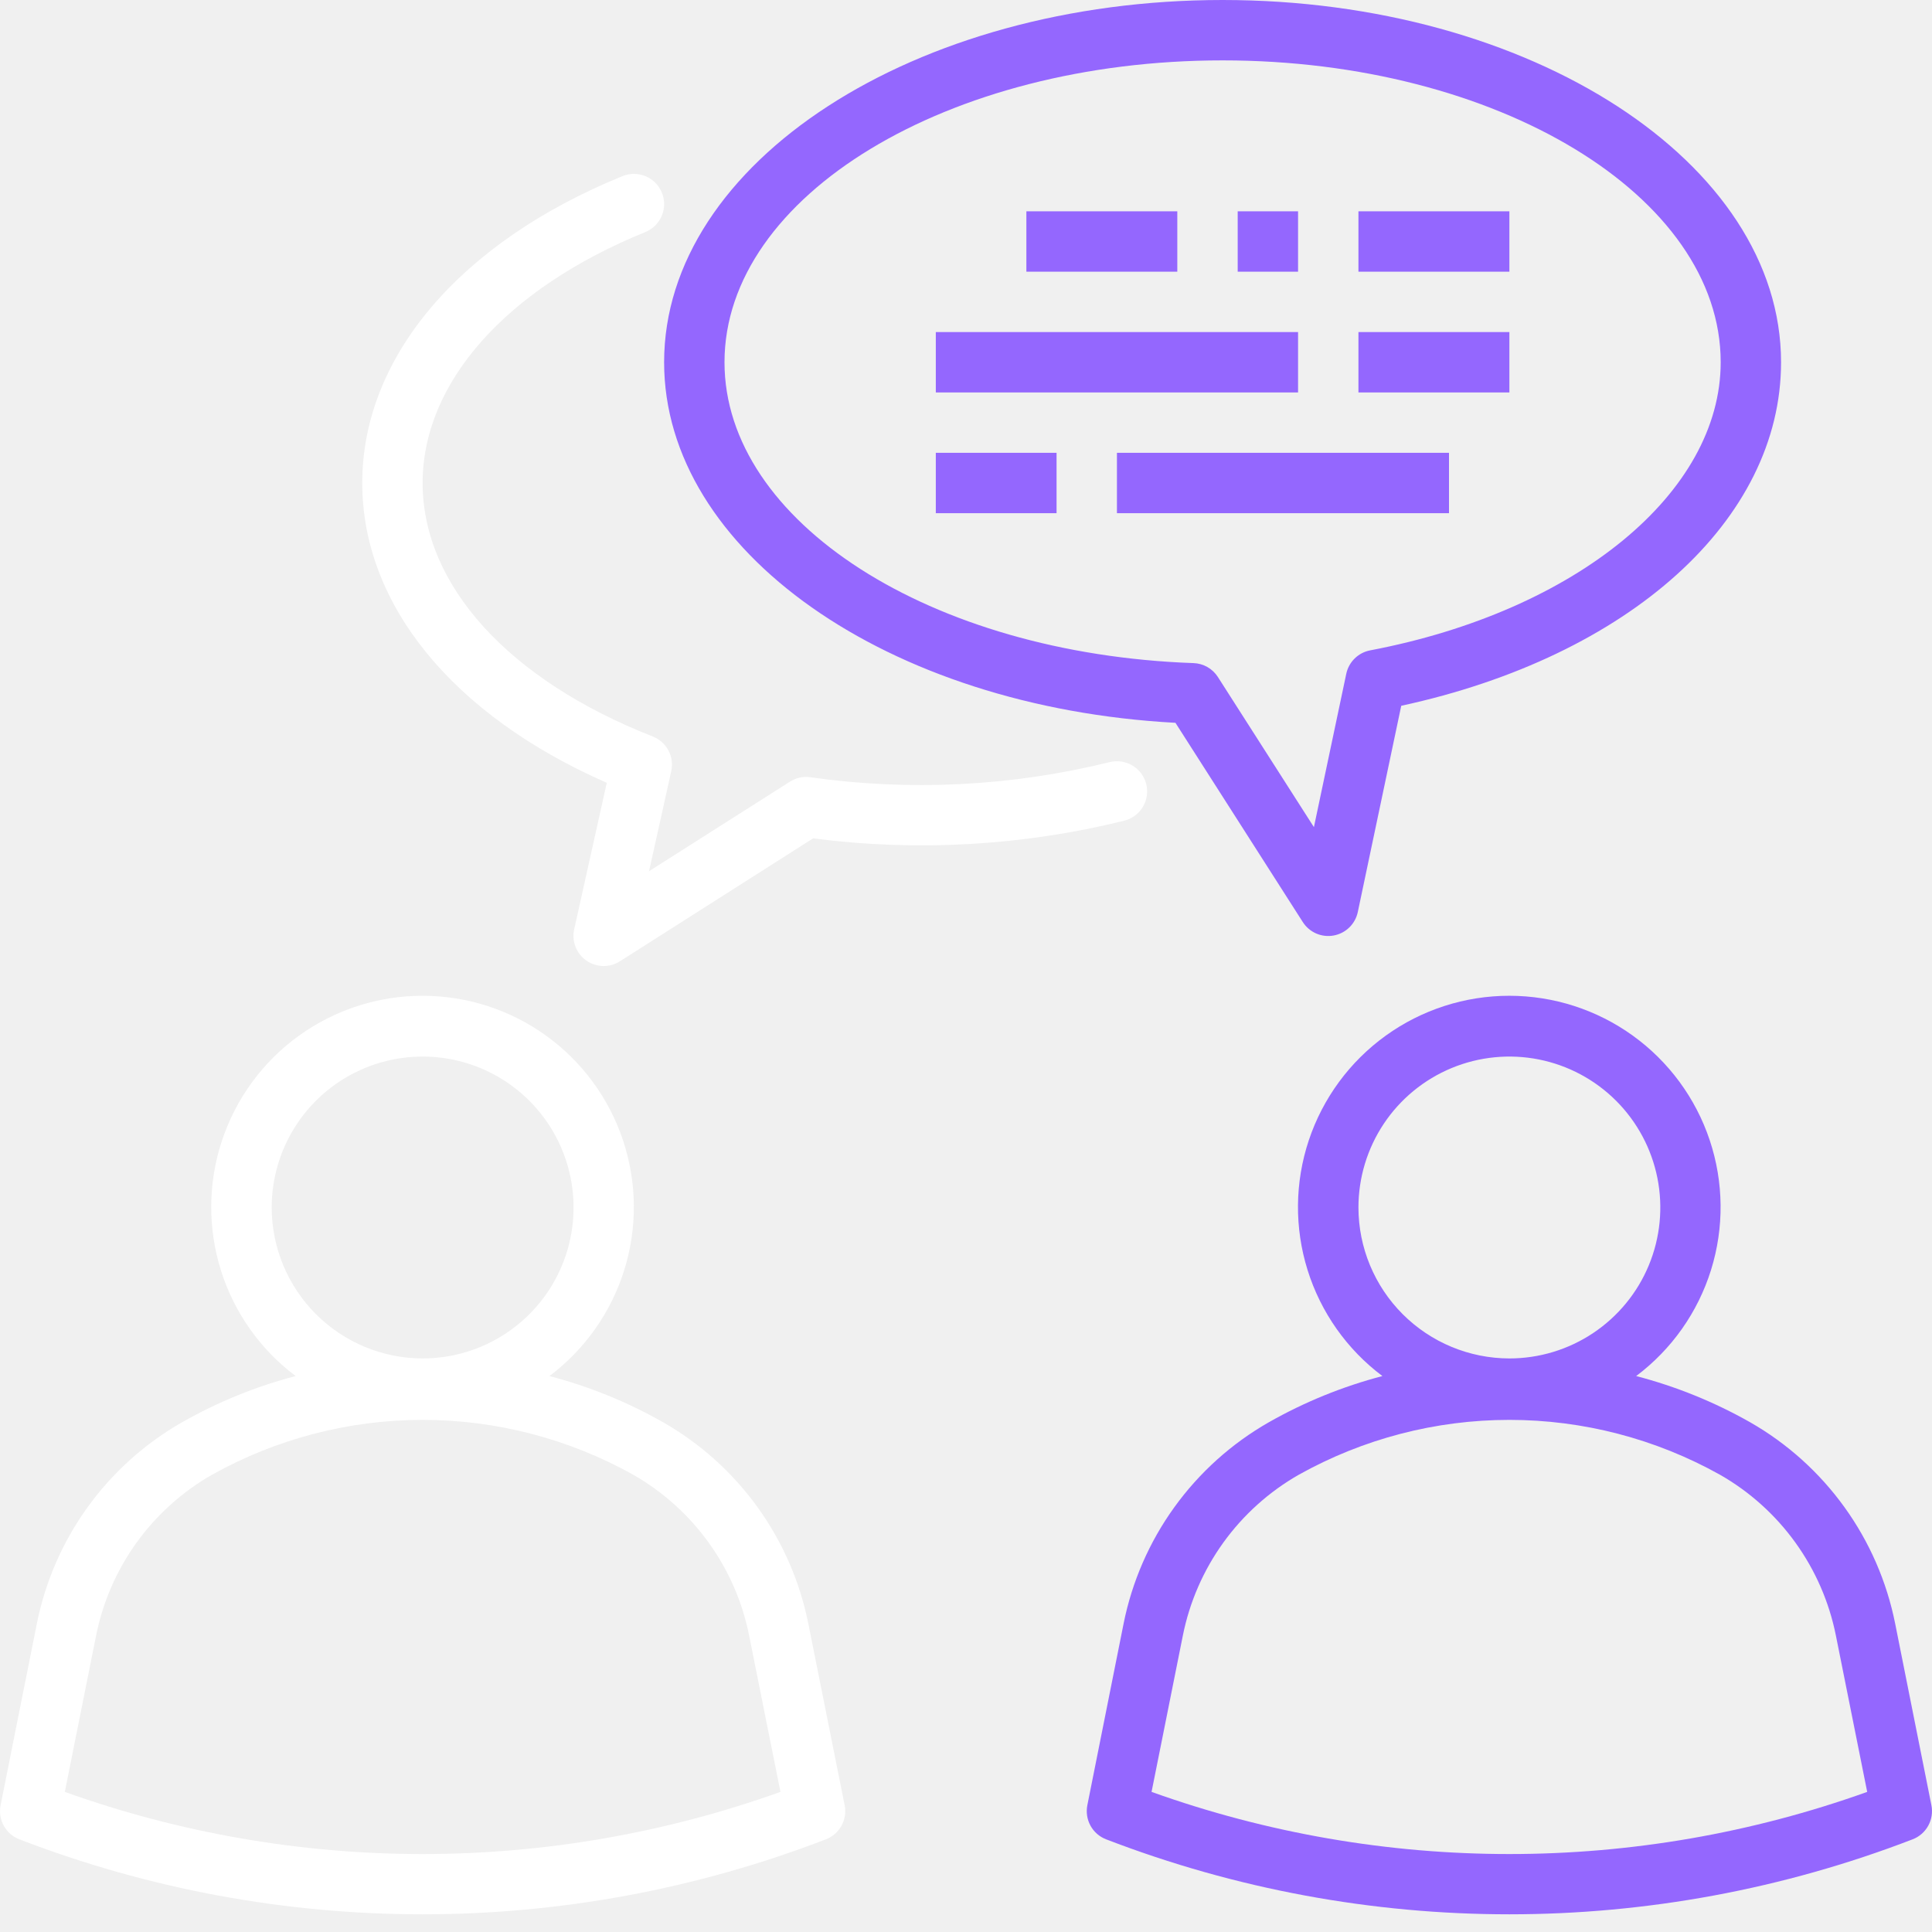
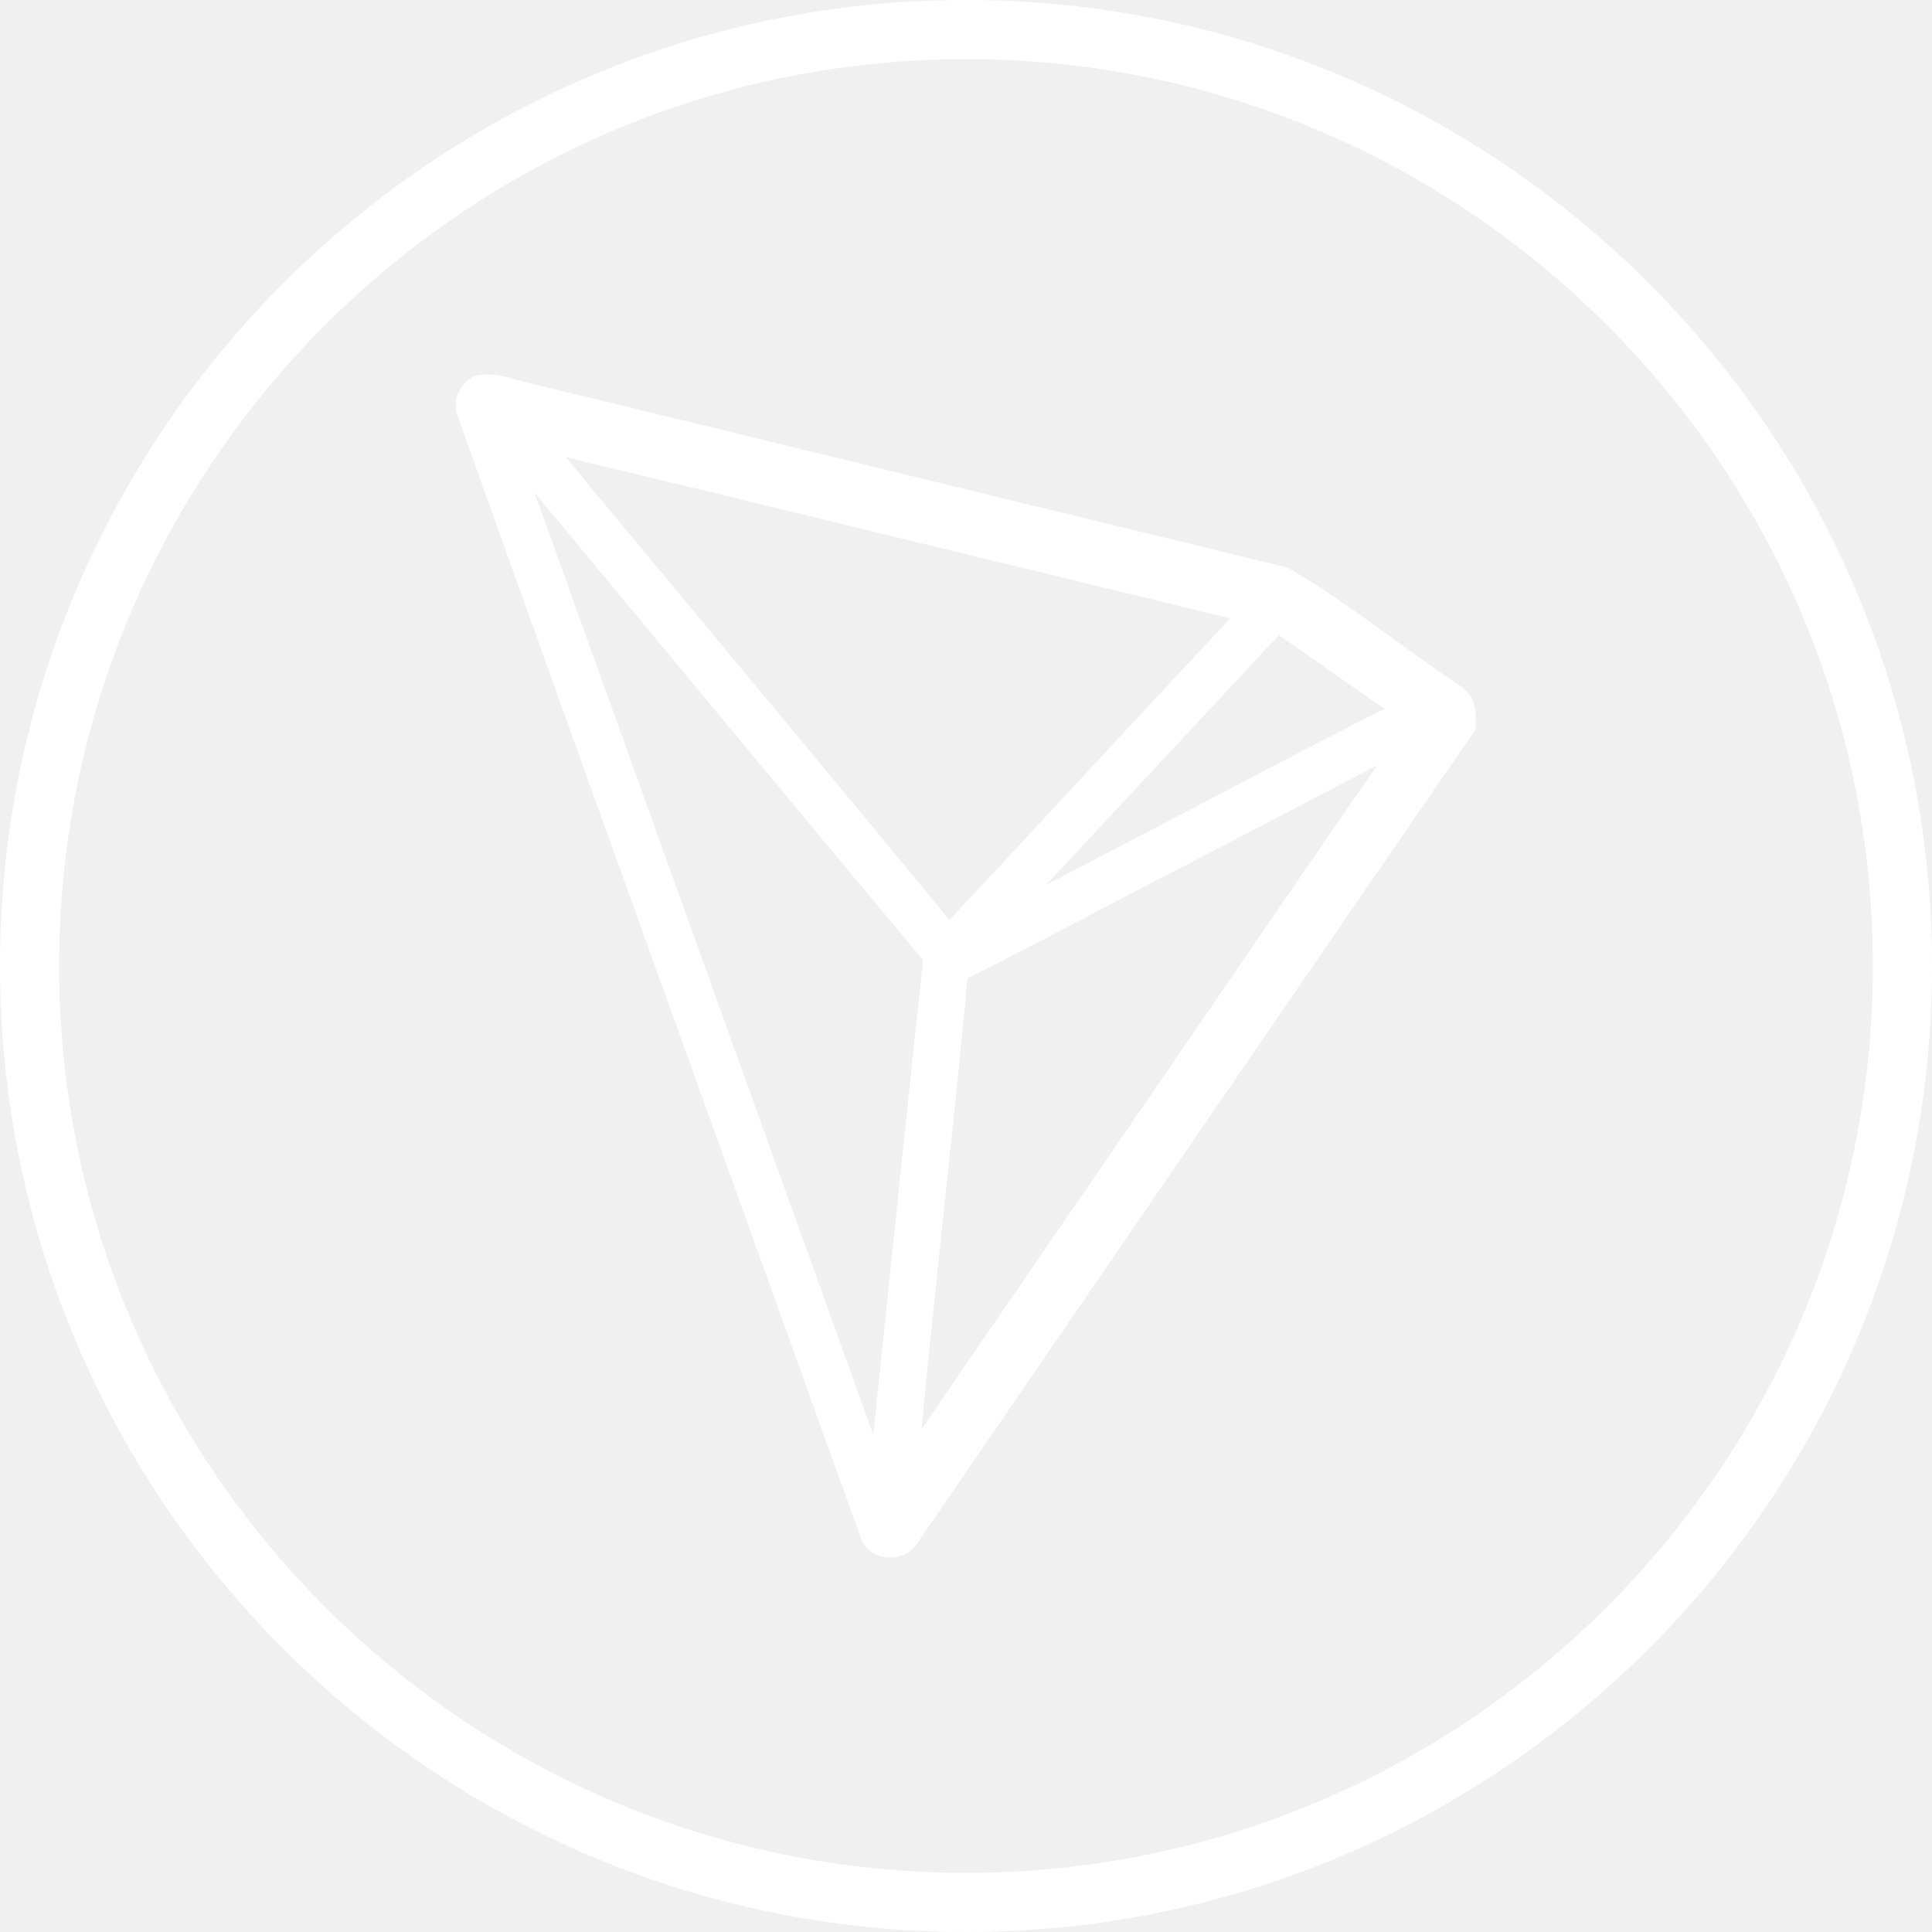
- <svg xmlns="http://www.w3.org/2000/svg" width="110" height="110" viewBox="0 0 110 110" fill="none">
-   <path d="M46.023 92.448C45.545 90.057 44.561 87.796 43.135 85.818C41.71 83.84 39.877 82.19 37.759 80.981C35.724 79.824 33.546 78.939 31.281 78.347C33.3 76.832 34.791 74.719 35.543 72.309C36.295 69.899 36.269 67.314 35.47 64.919C34.671 62.524 33.139 60.441 31.091 58.965C29.043 57.489 26.582 56.695 24.057 56.695C21.533 56.695 19.072 57.489 17.024 58.965C14.976 60.441 13.444 62.524 12.645 64.919C11.845 67.314 11.82 69.899 12.572 72.309C13.324 74.719 14.815 76.832 16.833 78.347C14.57 78.94 12.394 79.825 10.361 80.981C8.244 82.19 6.411 83.839 4.985 85.817C3.559 87.795 2.575 90.056 2.097 92.446L0.034 102.781C-0.045 103.179 0.018 103.592 0.213 103.947C0.409 104.303 0.723 104.578 1.102 104.723C15.88 110.416 32.245 110.416 47.023 104.723C47.402 104.578 47.716 104.303 47.912 103.947C48.107 103.592 48.17 103.179 48.091 102.781L46.023 92.448ZM15.469 68.75C15.469 67.05 15.973 65.389 16.917 63.976C17.861 62.562 19.203 61.461 20.774 60.81C22.344 60.16 24.072 59.99 25.739 60.321C27.406 60.653 28.937 61.471 30.139 62.673C31.341 63.875 32.16 65.406 32.491 67.073C32.823 68.74 32.653 70.468 32.002 72.039C31.352 73.609 30.25 74.951 28.837 75.895C27.424 76.84 25.762 77.344 24.062 77.344C21.784 77.341 19.6 76.435 17.989 74.824C16.378 73.213 15.472 71.028 15.469 68.75ZM3.69 102.023L5.473 93.12C5.854 91.211 6.64 89.406 7.778 87.827C8.917 86.248 10.38 84.931 12.071 83.966C15.736 81.918 19.864 80.842 24.062 80.842C28.261 80.842 32.389 81.918 36.054 83.966C37.745 84.931 39.209 86.248 40.347 87.828C41.486 89.407 42.272 91.213 42.653 93.122L44.435 102.023C31.263 106.741 16.862 106.741 3.69 102.023Z" fill="white" />
-   <path d="M65.261 44.641C65.206 44.422 65.108 44.216 64.974 44.035C64.839 43.854 64.67 43.701 64.476 43.585C64.282 43.469 64.068 43.392 63.844 43.36C63.621 43.327 63.393 43.338 63.174 43.393C57.602 44.769 51.818 45.06 46.136 44.253C45.732 44.194 45.32 44.283 44.976 44.505L36.953 49.603L38.218 43.907C38.307 43.507 38.25 43.088 38.058 42.727C37.865 42.365 37.55 42.084 37.168 41.934C28.963 38.717 24.062 33.32 24.062 27.5C24.062 21.785 28.803 16.443 36.742 13.212C36.951 13.127 37.141 13.002 37.302 12.843C37.462 12.684 37.59 12.495 37.678 12.287C37.766 12.079 37.812 11.856 37.813 11.63C37.814 11.405 37.771 11.181 37.686 10.972C37.601 10.762 37.476 10.572 37.317 10.412C37.158 10.251 36.97 10.123 36.762 10.035C36.553 9.948 36.33 9.902 36.105 9.9C35.879 9.899 35.655 9.942 35.446 10.027C26.166 13.805 20.625 20.338 20.625 27.5C20.625 34.435 25.8 40.734 34.547 44.569L32.692 52.908C32.618 53.24 32.644 53.587 32.767 53.904C32.89 54.222 33.105 54.495 33.383 54.691C33.662 54.886 33.992 54.994 34.333 55.002C34.673 55.009 35.008 54.915 35.294 54.732L46.294 47.733C52.212 48.499 58.221 48.158 64.013 46.726C64.455 46.615 64.835 46.333 65.069 45.942C65.303 45.551 65.372 45.083 65.261 44.641Z" fill="white" />
-   <path d="M109.966 102.781L107.903 92.441C107.426 90.05 106.441 87.789 105.015 85.811C103.59 83.833 101.757 82.183 99.639 80.974C97.602 79.82 95.422 78.937 93.156 78.347C95.175 76.832 96.666 74.719 97.418 72.309C98.17 69.899 98.144 67.314 97.345 64.919C96.546 62.524 95.014 60.441 92.966 58.965C90.918 57.489 88.457 56.695 85.932 56.695C83.408 56.695 80.947 57.489 78.899 58.965C76.851 60.441 75.319 62.524 74.519 64.919C73.721 67.314 73.695 69.899 74.447 72.309C75.199 74.719 76.69 76.832 78.708 78.347C76.445 78.94 74.269 79.825 72.236 80.981C70.119 82.19 68.286 83.839 66.86 85.817C65.434 87.795 64.45 90.056 63.972 92.446L61.909 102.781C61.83 103.179 61.893 103.592 62.088 103.947C62.283 104.303 62.598 104.578 62.977 104.723C77.755 110.416 94.12 110.416 108.898 104.723C109.277 104.578 109.591 104.303 109.787 103.947C109.982 103.592 110.045 103.179 109.966 102.781ZM77.344 68.75C77.344 67.05 77.848 65.389 78.792 63.975C79.736 62.562 81.079 61.461 82.649 60.81C84.219 60.16 85.947 59.99 87.614 60.321C89.281 60.653 90.812 61.471 92.014 62.673C93.216 63.875 94.034 65.406 94.366 67.073C94.698 68.74 94.528 70.468 93.877 72.039C93.227 73.609 92.125 74.951 90.712 75.895C89.299 76.84 87.637 77.344 85.938 77.344C83.659 77.341 81.475 76.435 79.864 74.824C78.253 73.213 77.347 71.028 77.344 68.75ZM65.565 102.023L67.347 93.12C67.729 91.211 68.515 89.406 69.653 87.827C70.792 86.248 72.255 84.931 73.946 83.966C77.611 81.918 81.739 80.842 85.938 80.842C90.136 80.842 94.264 81.918 97.929 83.966C99.62 84.931 101.084 86.248 102.222 87.828C103.36 89.407 104.147 91.213 104.528 93.122L106.31 102.023C93.138 106.741 78.737 106.741 65.565 102.023Z" fill="#9467FE" />
-   <path d="M66.925 41.154L74.176 52.498C74.36 52.786 74.625 53.012 74.938 53.149C75.251 53.285 75.598 53.326 75.934 53.264C76.27 53.203 76.581 53.042 76.825 52.804C77.07 52.566 77.238 52.26 77.308 51.925L79.781 40.184C92.766 37.373 101.406 29.609 101.406 20.625C101.406 9.252 87.141 0 69.609 0C52.078 0 37.812 9.252 37.812 20.625C37.812 31.364 50.531 40.27 66.925 41.154ZM69.609 3.438C85.25 3.438 97.969 11.148 97.969 20.625C97.969 28.047 89.762 34.793 78.012 37.029C77.679 37.092 77.372 37.252 77.13 37.49C76.888 37.727 76.721 38.031 76.651 38.362L74.809 47.094L69.341 38.545C69.191 38.31 68.986 38.116 68.744 37.978C68.502 37.84 68.231 37.764 67.953 37.754C52.979 37.226 41.25 29.7 41.25 20.625C41.25 11.148 53.969 3.438 69.609 3.438Z" fill="#9467FE" />
-   <path d="M58.438 12.031H67.031V15.469H58.438V12.031Z" fill="#9467FE" />
-   <path d="M70.469 12.031H73.906V15.469H70.469V12.031Z" fill="#9467FE" />
-   <path d="M77.344 12.031H85.938V15.469H77.344V12.031Z" fill="#9467FE" />
-   <path d="M53.281 18.906H73.906V22.344H53.281V18.906Z" fill="#9467FE" />
-   <path d="M77.344 18.906H85.938V22.344H77.344V18.906Z" fill="#9467FE" />
-   <path d="M53.281 25.781H60.156V29.219H53.281V25.781Z" fill="#9467FE" />
-   <path d="M63.594 25.781H82.5V29.219H63.594V25.781Z" fill="#9467FE" />
+ <svg xmlns="http://www.w3.org/2000/svg" width="80" zoomAndPan="magnify" viewBox="0 0 60 60" height="80" preserveAspectRatio="xMidYMid meet" version="1.0">
+   <path fill="#ffffff" d="M 30 60 C 13.457 60 0 46.543 0 30 C 0 13.457 13.457 0 30 0 C 46.543 0 60 13.457 60 30 C 60 46.543 46.543 60 30 60 Z M 30 1.836 C 14.473 1.836 1.836 14.473 1.836 30 C 1.836 45.527 14.473 58.164 30 58.164 C 45.527 58.164 58.164 45.527 58.164 30 C 58.164 14.473 45.527 1.836 30 1.836 Z M 45.359 21.305 C 43.617 20.16 41.863 18.715 39.996 17.629 C 35.828 16.609 31.582 15.586 27.48 14.582 C 23.762 13.676 20.055 12.773 16.336 11.871 C 15.871 11.754 15.441 11.582 14.906 11.645 C 14.527 11.676 14.242 12.105 14.164 12.387 C 14.164 12.387 14.164 12.781 14.164 12.781 C 18.363 24.566 22.52 36.02 26.734 47.766 C 26.844 48.109 27.164 48.332 27.559 48.367 L 27.645 48.367 C 28.016 48.367 28.344 48.184 28.508 47.895 C 33.969 39.938 40.336 30.617 45.766 22.742 C 45.766 22.742 45.824 22.652 45.824 22.652 C 45.836 22.277 45.906 21.684 45.359 21.305 M 37.371 24.93 C 35.77 25.762 34.137 26.625 32.492 27.477 C 34.676 25.137 36.836 22.812 39.031 20.461 C 39.234 20.207 39.496 19.98 39.723 19.73 C 40.832 20.488 41.887 21.25 42.992 22.012 C 41.098 22.973 39.207 23.965 37.371 24.93 M 33.258 24.516 C 32.027 25.848 30.754 27.219 29.488 28.57 C 25.91 24.227 22.355 19.961 18.789 15.668 C 18.367 15.184 17.98 14.676 17.566 14.188 C 19.461 14.676 21.32 15.082 23.219 15.562 C 28.211 16.777 33.215 17.992 38.207 19.203 C 36.547 20.977 34.875 22.777 33.258 24.516 M 28.926 41.293 C 29.297 37.648 29.711 34.031 30.047 30.379 C 32.289 29.273 34.484 28.059 36.719 26.926 C 38.707 25.891 40.746 24.824 42.77 23.766 C 39.32 28.754 36.023 33.617 32.586 38.598 C 31.262 40.547 29.945 42.426 28.625 44.383 C 28.711 43.348 28.816 42.309 28.926 41.293 M 16.93 16.219 C 16.816 15.906 16.695 15.59 16.594 15.289 C 20.66 20.188 24.613 24.965 28.668 29.816 C 28.133 34.781 27.629 39.672 27.121 44.562 C 23.723 35.117 20.324 25.668 16.93 16.219 " fill-opacity="1" fill-rule="nonzero" />
</svg>
